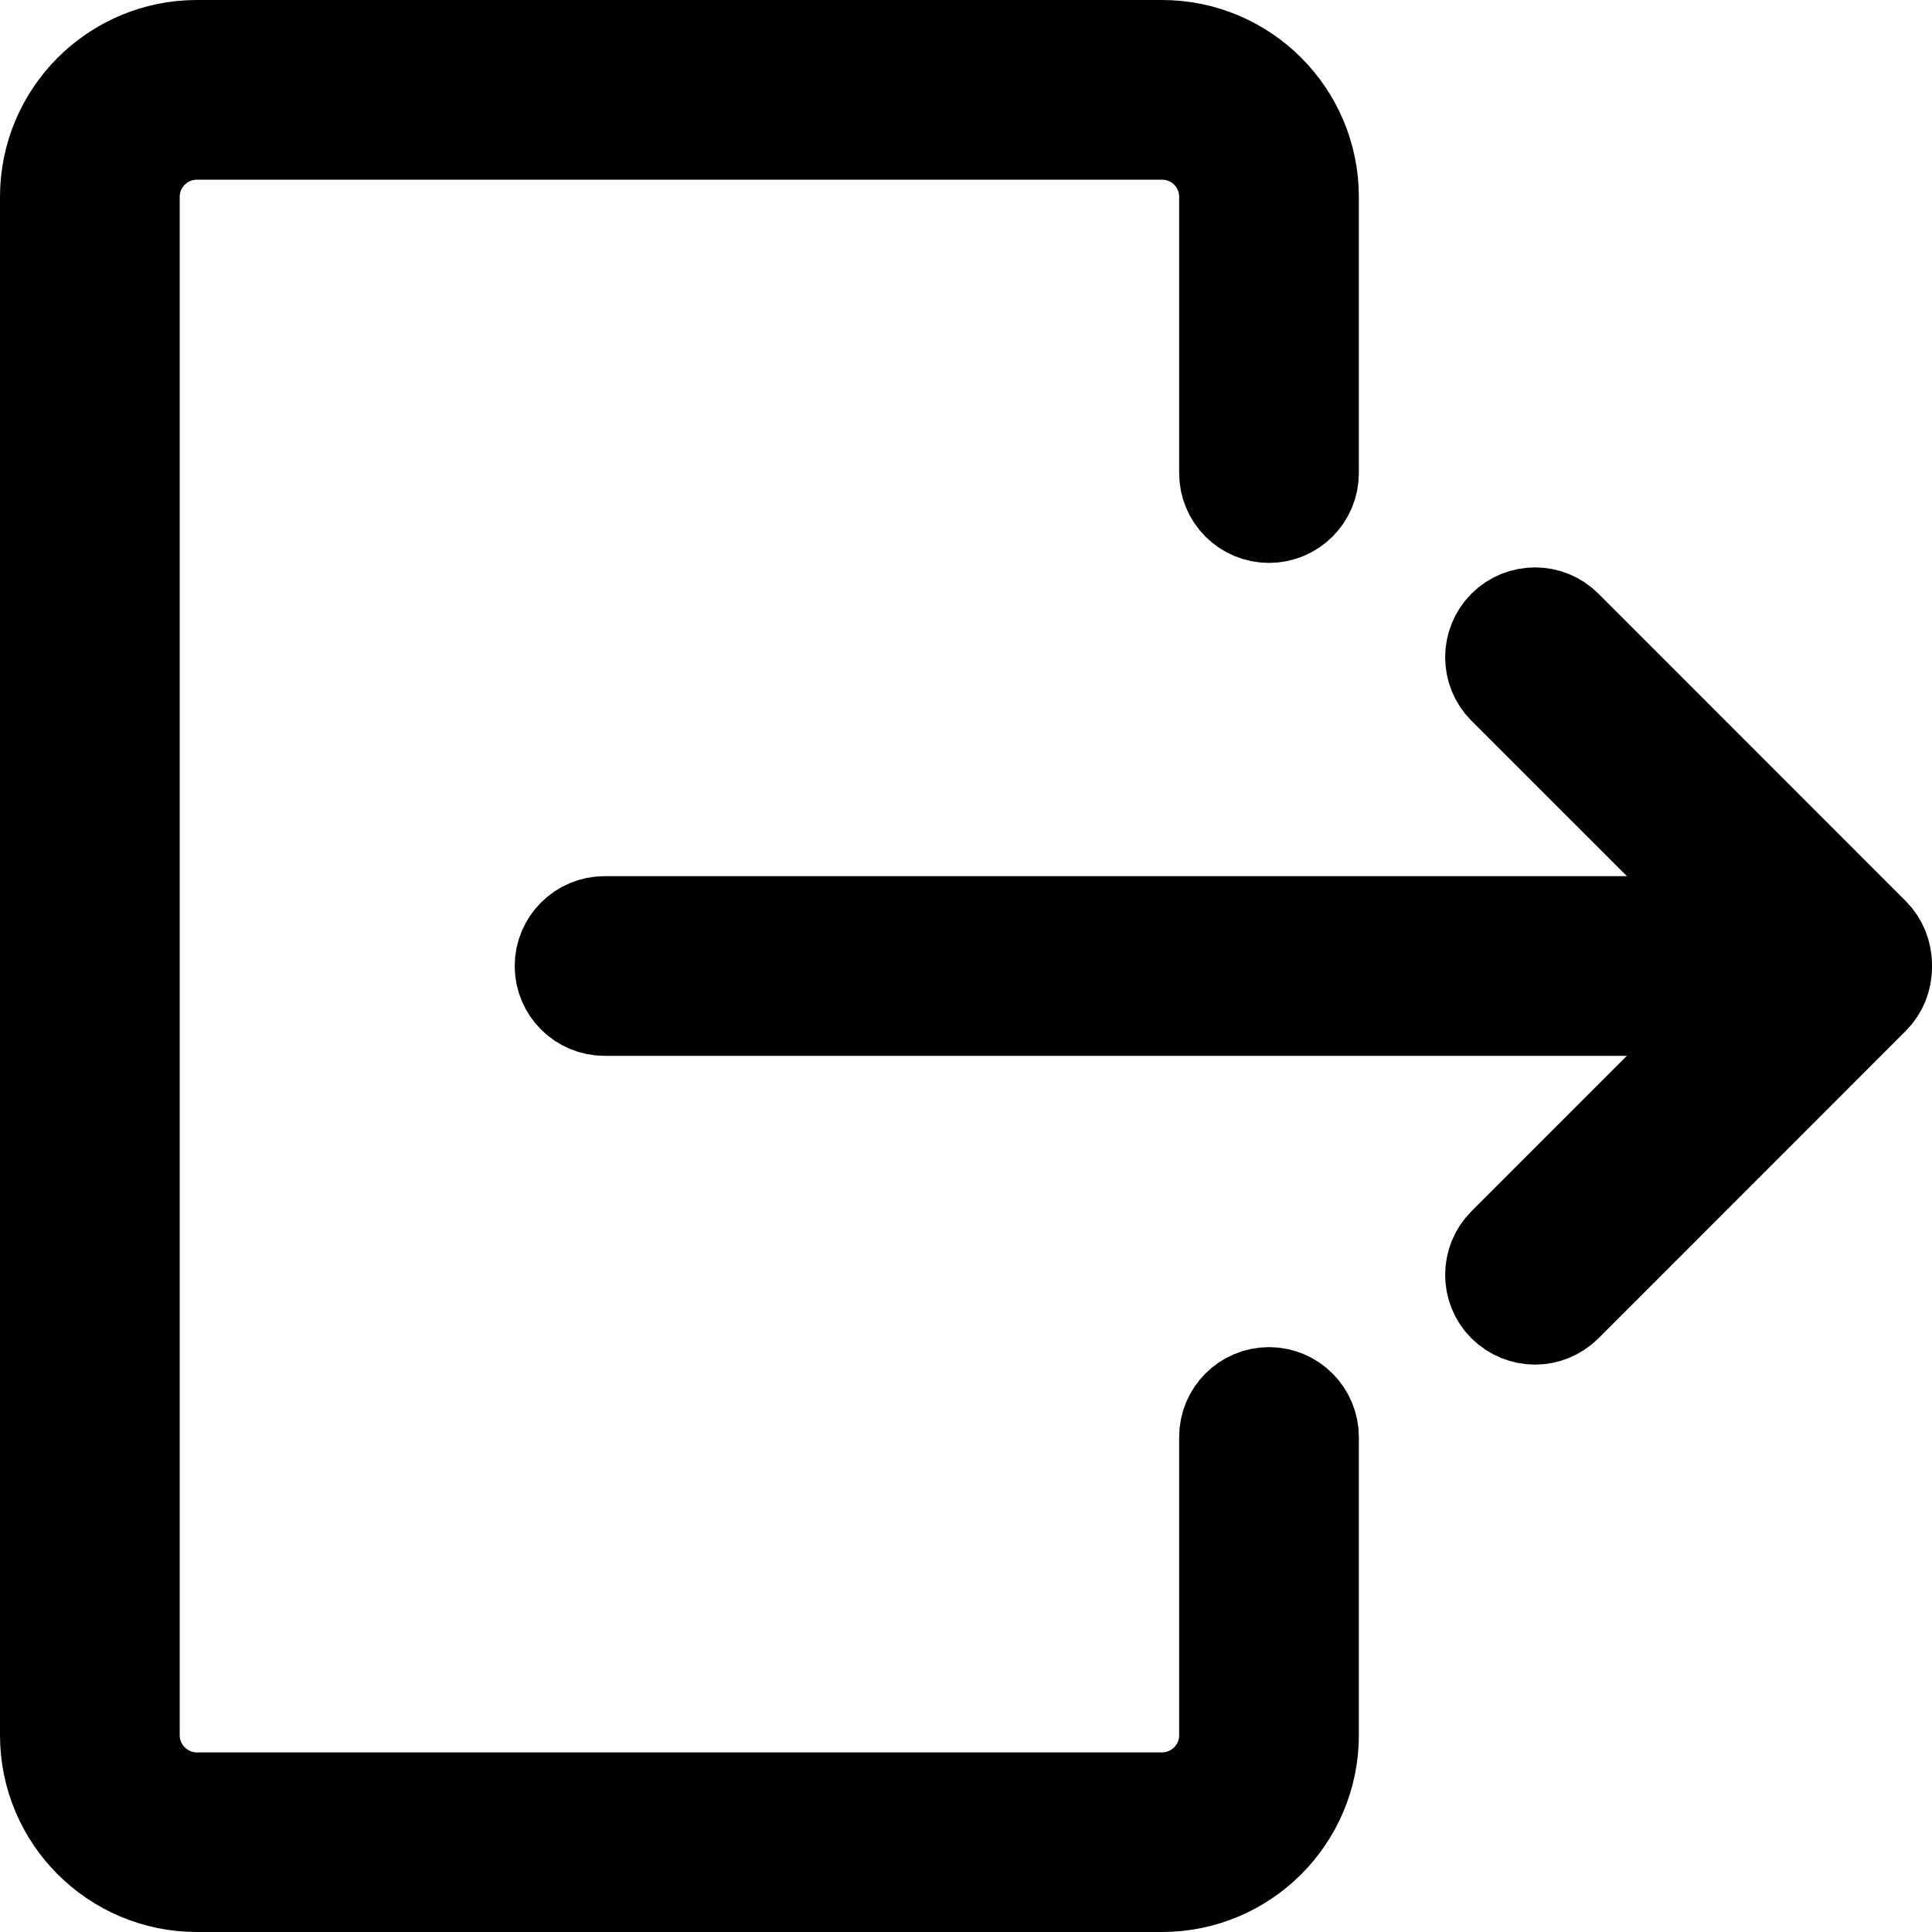
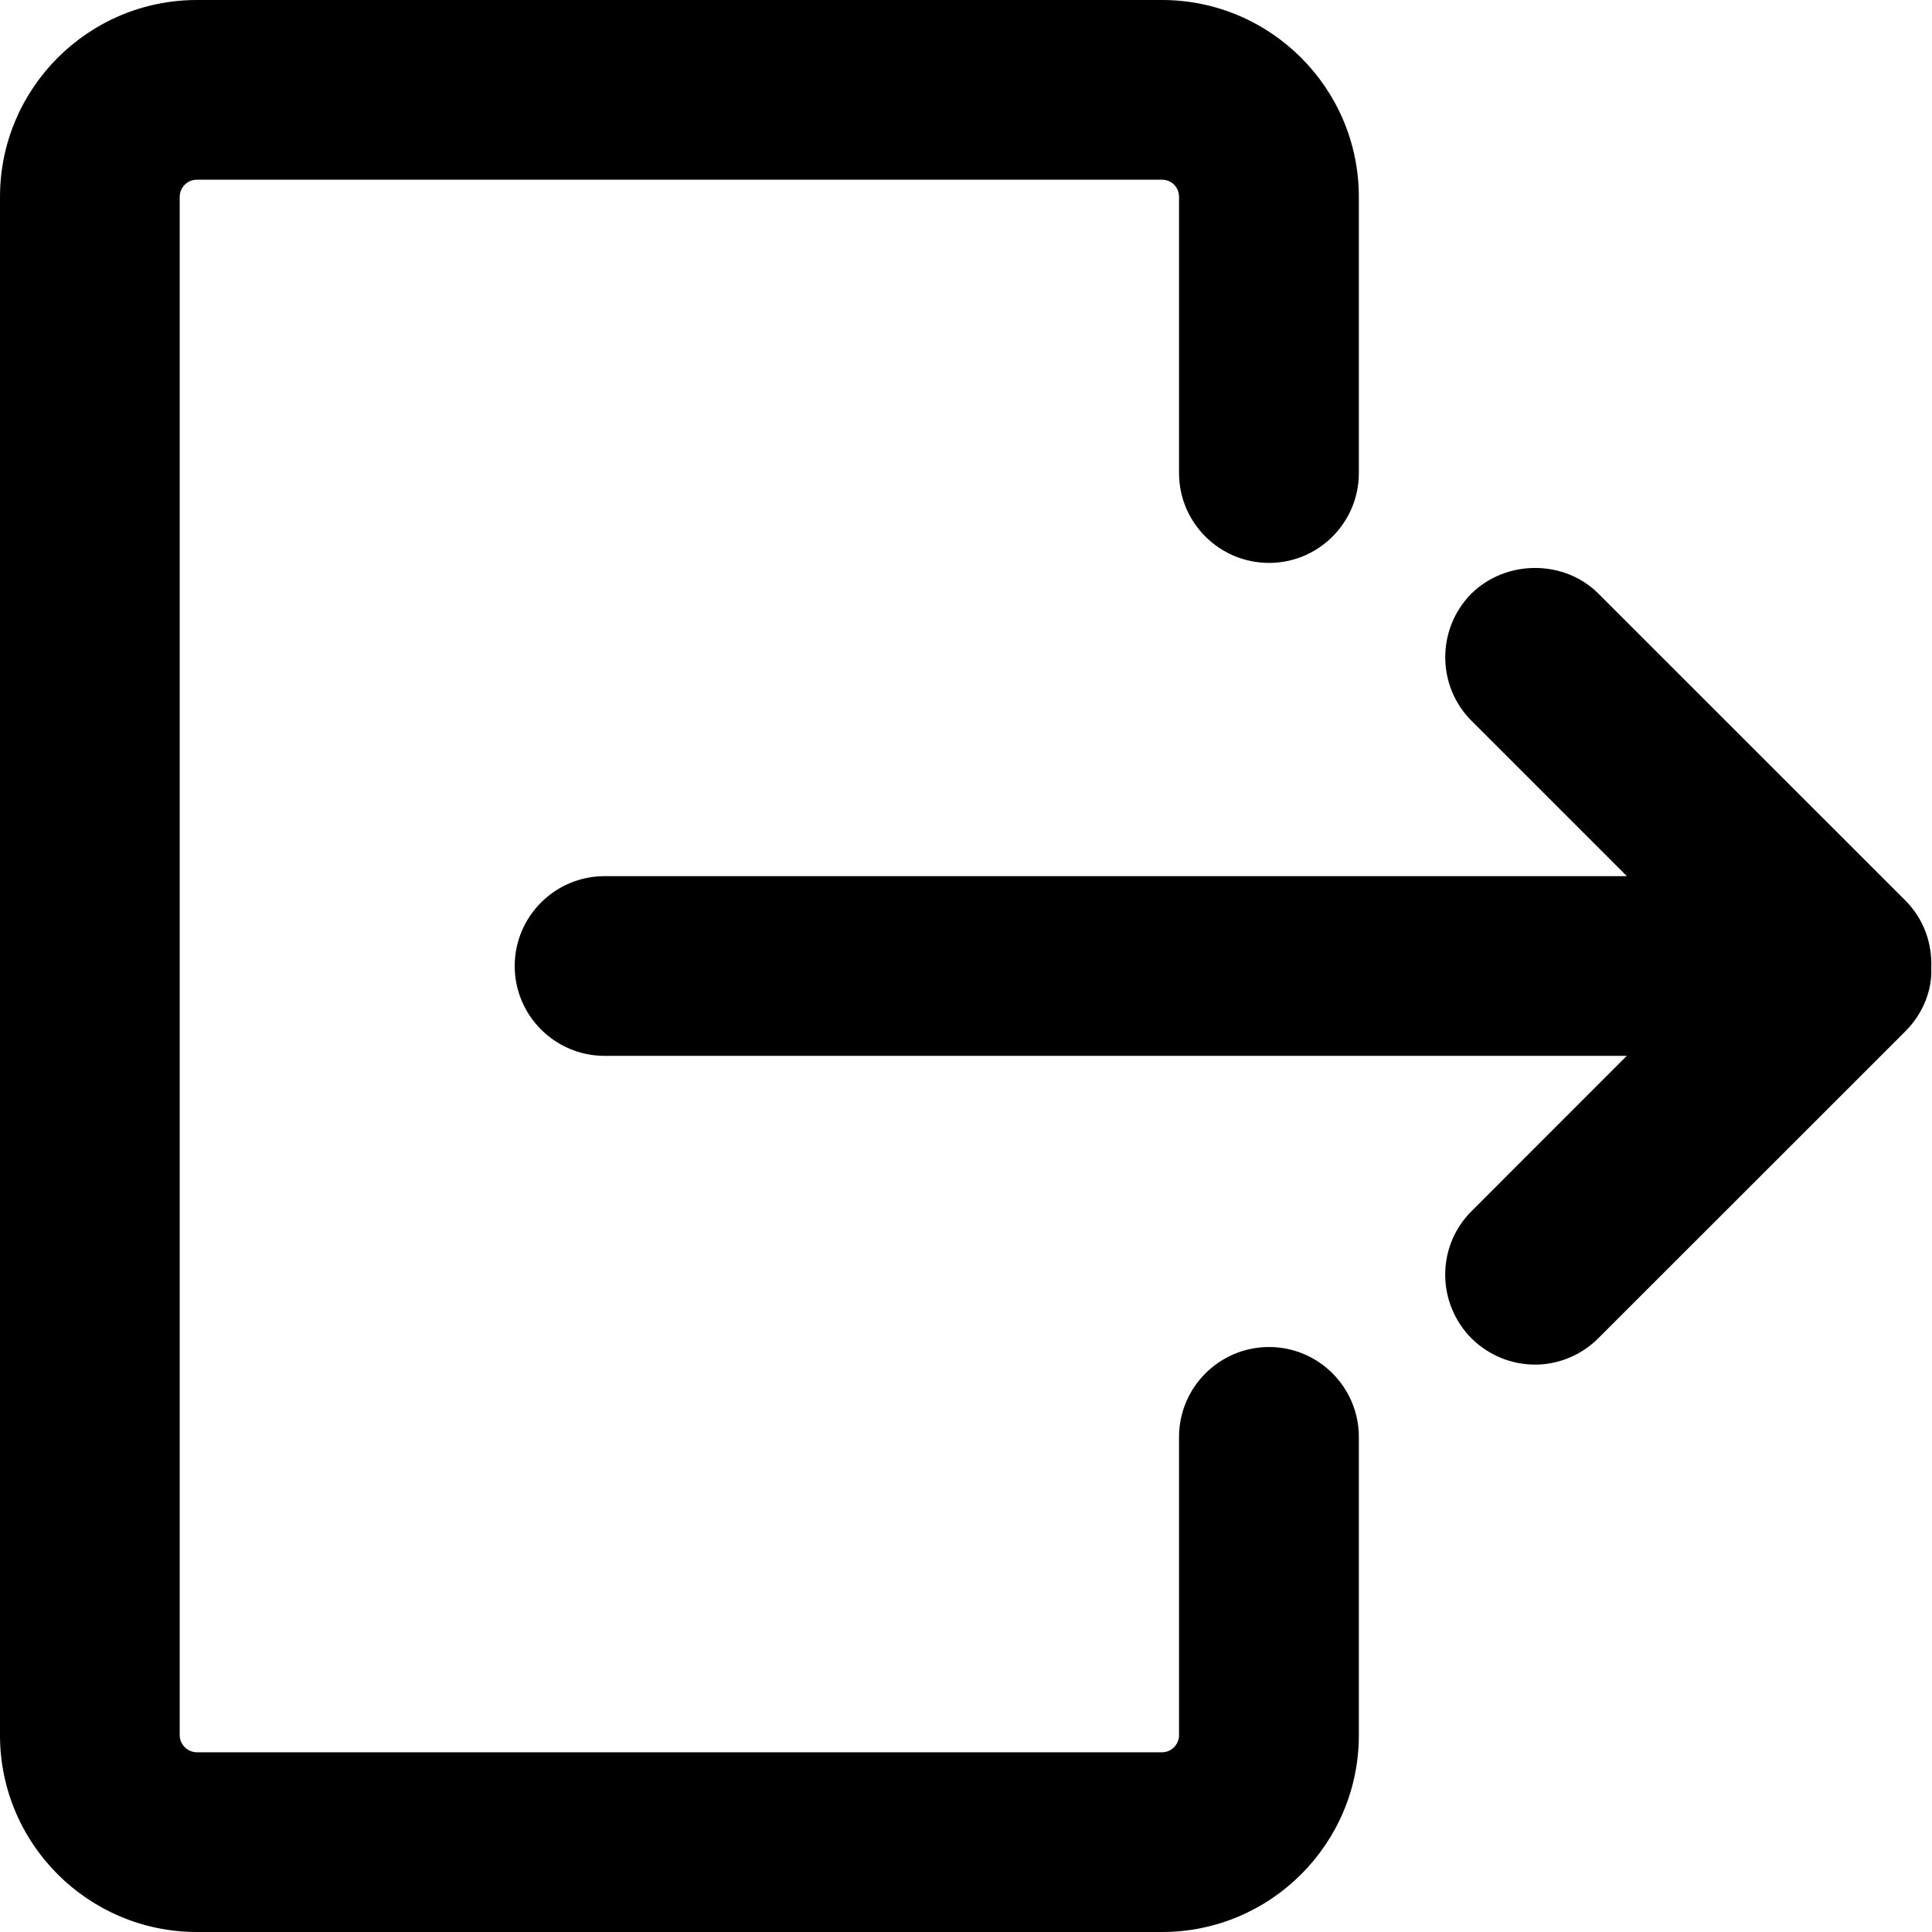
<svg xmlns="http://www.w3.org/2000/svg" version="1.1" id="Camada_1" x="0px" y="0px" width="18.115px" height="18.115px" viewBox="0 0 18.115 18.115" enable-background="new 0 0 18.115 18.115" xml:space="preserve">
-   <g id="XMLID_63_">
-     <path id="XMLID_11_" stroke="#000000" stroke-miterlimit="10" d="M10.895,17.615H1.846c-0.743,0-1.346-0.603-1.346-1.345V1.846   C0.5,1.103,1.104,0.5,1.846,0.5h9.049c0.743,0,1.346,0.603,1.346,1.346v2.59c0,0.188-0.153,0.342-0.342,0.342   c-0.19,0-0.343-0.153-0.343-0.342v-2.59c0-0.366-0.295-0.661-0.661-0.661H1.846c-0.364,0-0.661,0.295-0.661,0.661V16.27   c0,0.364,0.297,0.661,0.661,0.661h9.049c0.366,0,0.661-0.297,0.661-0.661v-2.796c0-0.189,0.153-0.343,0.343-0.343   c0.188,0,0.342,0.154,0.342,0.343v2.796C12.241,17.012,11.638,17.615,10.895,17.615z" />
-     <g id="XMLID_12_">
-       <path id="XMLID_18_" stroke="#000000" stroke-miterlimit="10" d="M5.326,9.058c0-0.19,0.154-0.343,0.343-0.343h10.953    c0.19,0,0.343,0.153,0.343,0.343c0,0.188-0.153,0.342-0.343,0.342H5.669C5.48,9.4,5.326,9.247,5.326,9.058z" />
-       <g id="XMLID_14_">
-         <path id="XMLID_17_" stroke="#000000" stroke-miterlimit="10" d="M17.032,9.285L14.15,6.404c-0.133-0.133-0.133-0.349,0-0.484     c0.134-0.133,0.352-0.133,0.484,0l2.88,2.881c0.134,0.134,0.134,0.351,0,0.484c-0.066,0.067-0.155,0.1-0.242,0.1     S17.098,9.352,17.032,9.285z" />
-         <path id="XMLID_15_" stroke="#000000" stroke-miterlimit="10" d="M14.15,12.195c-0.133-0.133-0.133-0.351,0-0.484l2.881-2.881     c0.133-0.133,0.35-0.133,0.483,0c0.134,0.135,0.134,0.351,0,0.484l-2.88,2.881c-0.067,0.066-0.154,0.1-0.241,0.1     C14.305,12.295,14.218,12.261,14.15,12.195z" />
-       </g>
+   <g>
+     <g>
+       <path d="M10.896,18.115H1.846C0.828,18.115,0,17.288,0,16.271V1.846C0,0.828,0.828,0,1.846,0h9.049    c1.018,0,1.846,0.828,1.846,1.846v2.59c0,0.464-0.378,0.842-0.842,0.842c-0.465,0-0.844-0.377-0.844-0.842v-2.59    c0-0.09-0.07-0.161-0.16-0.161H1.846c-0.089,0-0.161,0.072-0.161,0.161v14.424c0,0.087,0.074,0.16,0.161,0.16h9.049    c0.088,0,0.16-0.072,0.16-0.16v-2.797c0-0.465,0.379-0.843,0.844-0.843c0.464,0,0.842,0.378,0.842,0.843v2.797    C12.741,17.288,11.913,18.115,10.896,18.115z" />
+     </g>
+     <g>
+       <path d="M14.394,12.795c-0.222,0-0.432-0.086-0.593-0.242c-0.333-0.333-0.333-0.867-0.005-1.195L15.253,9.9H5.669    c-0.465,0-0.843-0.378-0.843-0.842c0-0.465,0.378-0.843,0.843-0.843h9.585l-1.458-1.458c-0.325-0.325-0.327-0.858-0.003-1.188    c0.332-0.329,0.88-0.32,1.195-0.002l2.88,2.879c0.166,0.168,0.25,0.392,0.24,0.632c0.01,0.2-0.075,0.424-0.24,0.589l-2.881,2.88    C14.83,12.705,14.614,12.795,14.394,12.795z" />
    </g>
  </g>
</svg>
